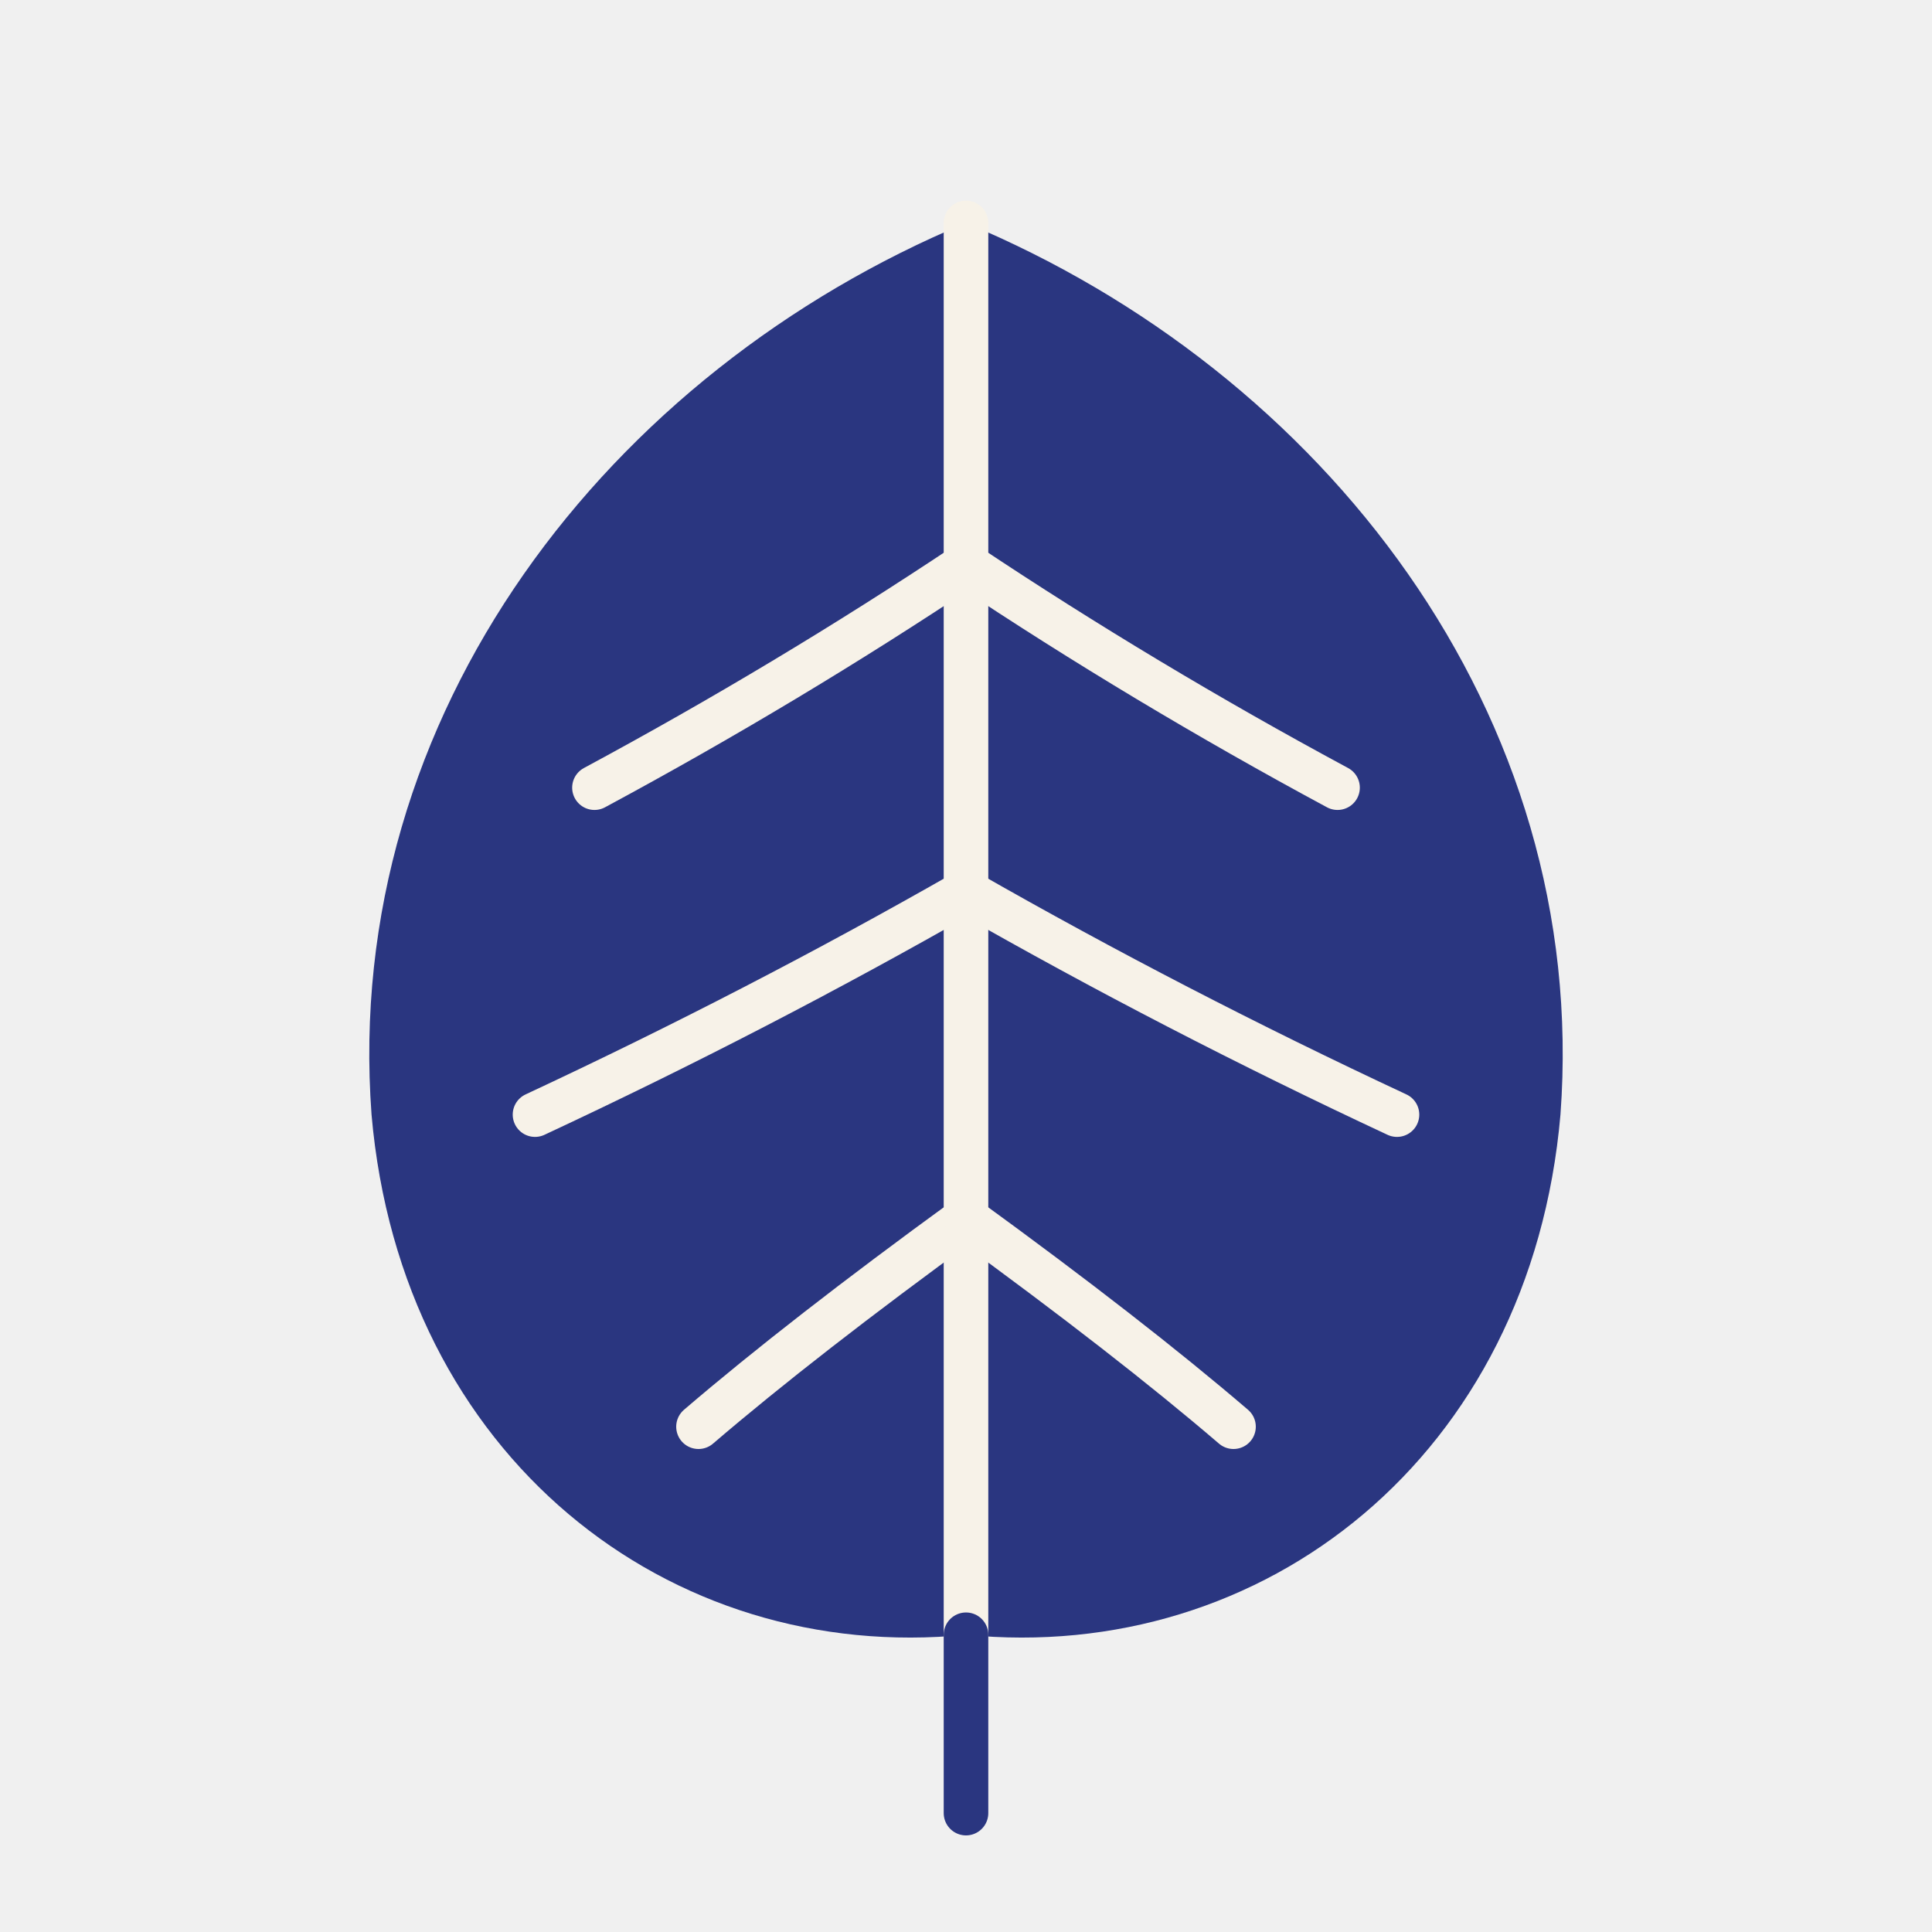
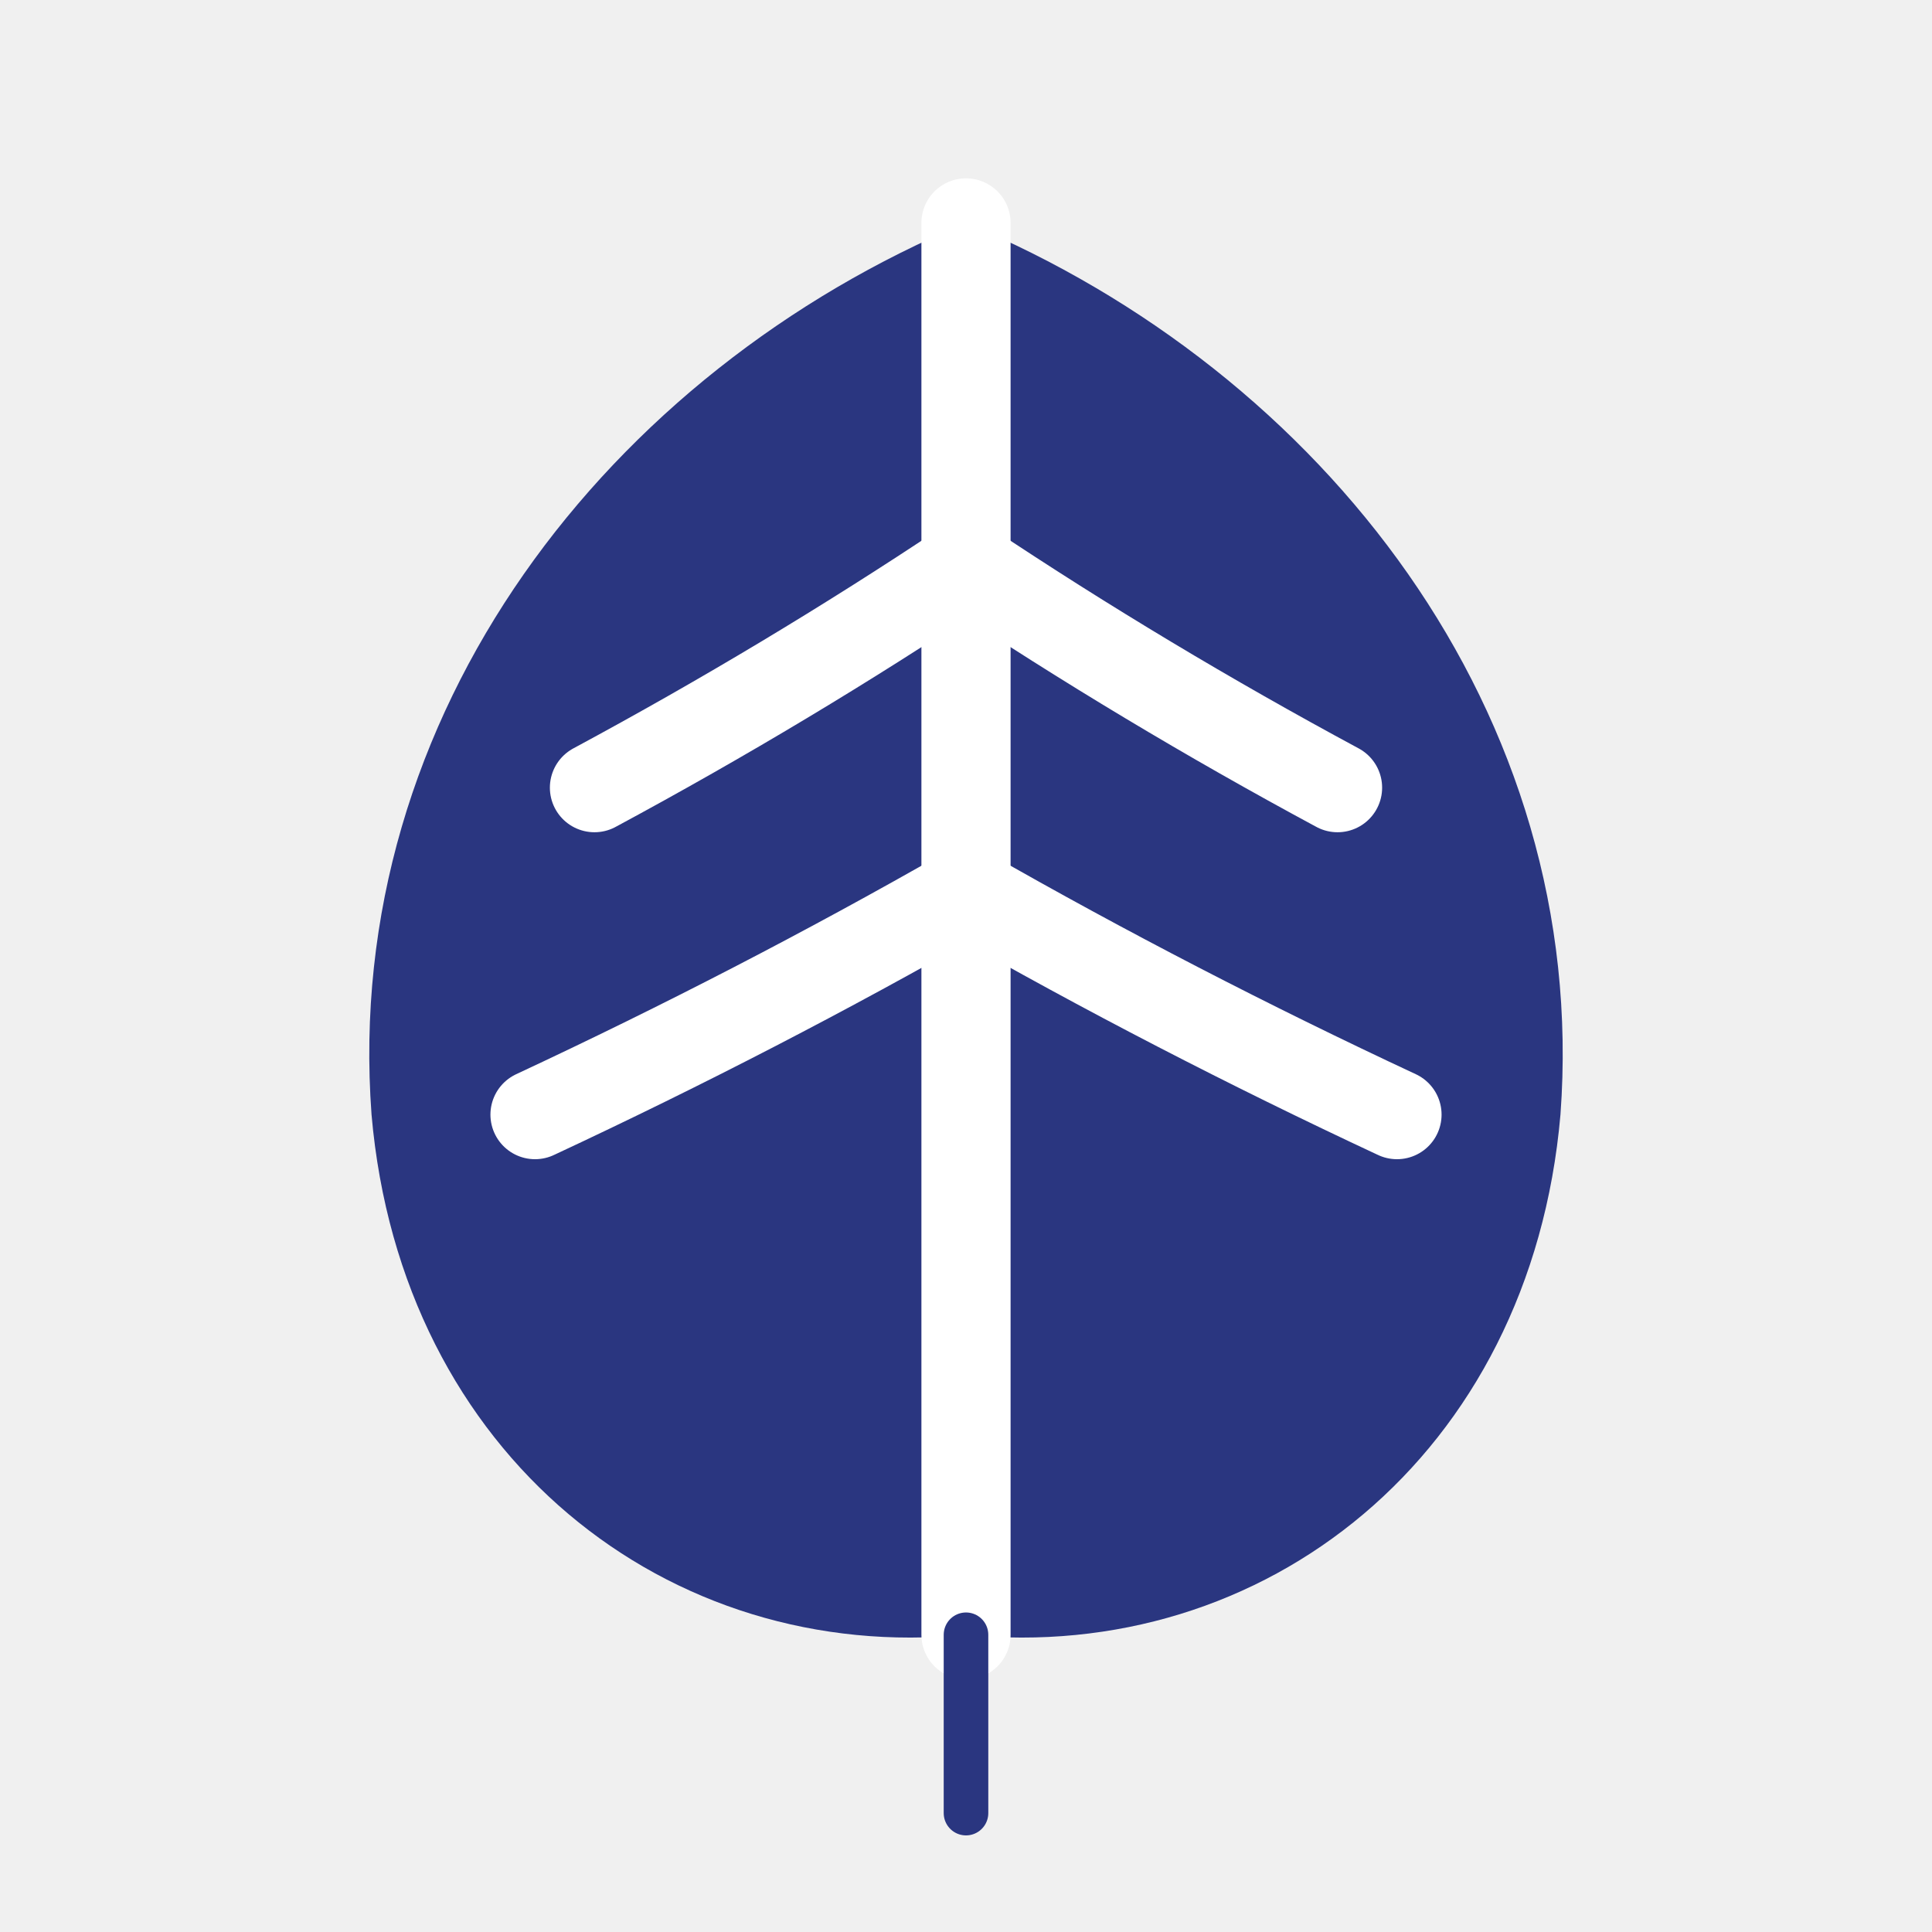
<svg xmlns="http://www.w3.org/2000/svg" viewBox="0 0 130 130" aria-hidden="true">
  <path d="M 65 110 C 45 112 27 98 25 75 C 23 48 41 25 65 15 C 89 25 107 48 105 75 C 103 98 85 112 65 110 Z" fill="#2a3680" />
-   <g fill="none" stroke="#f7f2e8" stroke-width="3" stroke-linecap="round" stroke-linejoin="round">
+   <g fill="none" stroke="#ffffff" stroke-width="6" stroke-linecap="round" stroke-linejoin="round">
    <path d="M 65 15 L 65 110" />
    <path d="M 65 38 Q 53 46 40 53" />
    <path d="M 65 38 Q 77 46 90 53" />
    <path d="M 65 60 Q 51 68 36 75" />
    <path d="M 65 60 Q 79 68 94 75" />
-     <path d="M 65 82 Q 54 90 47 96" />
-     <path d="M 65 82 Q 76 90 83 96" />
  </g>
  <path d="M 65 110 L 65 122" fill="none" stroke="#2a3680" stroke-width="3" stroke-linecap="round" />
</svg>
